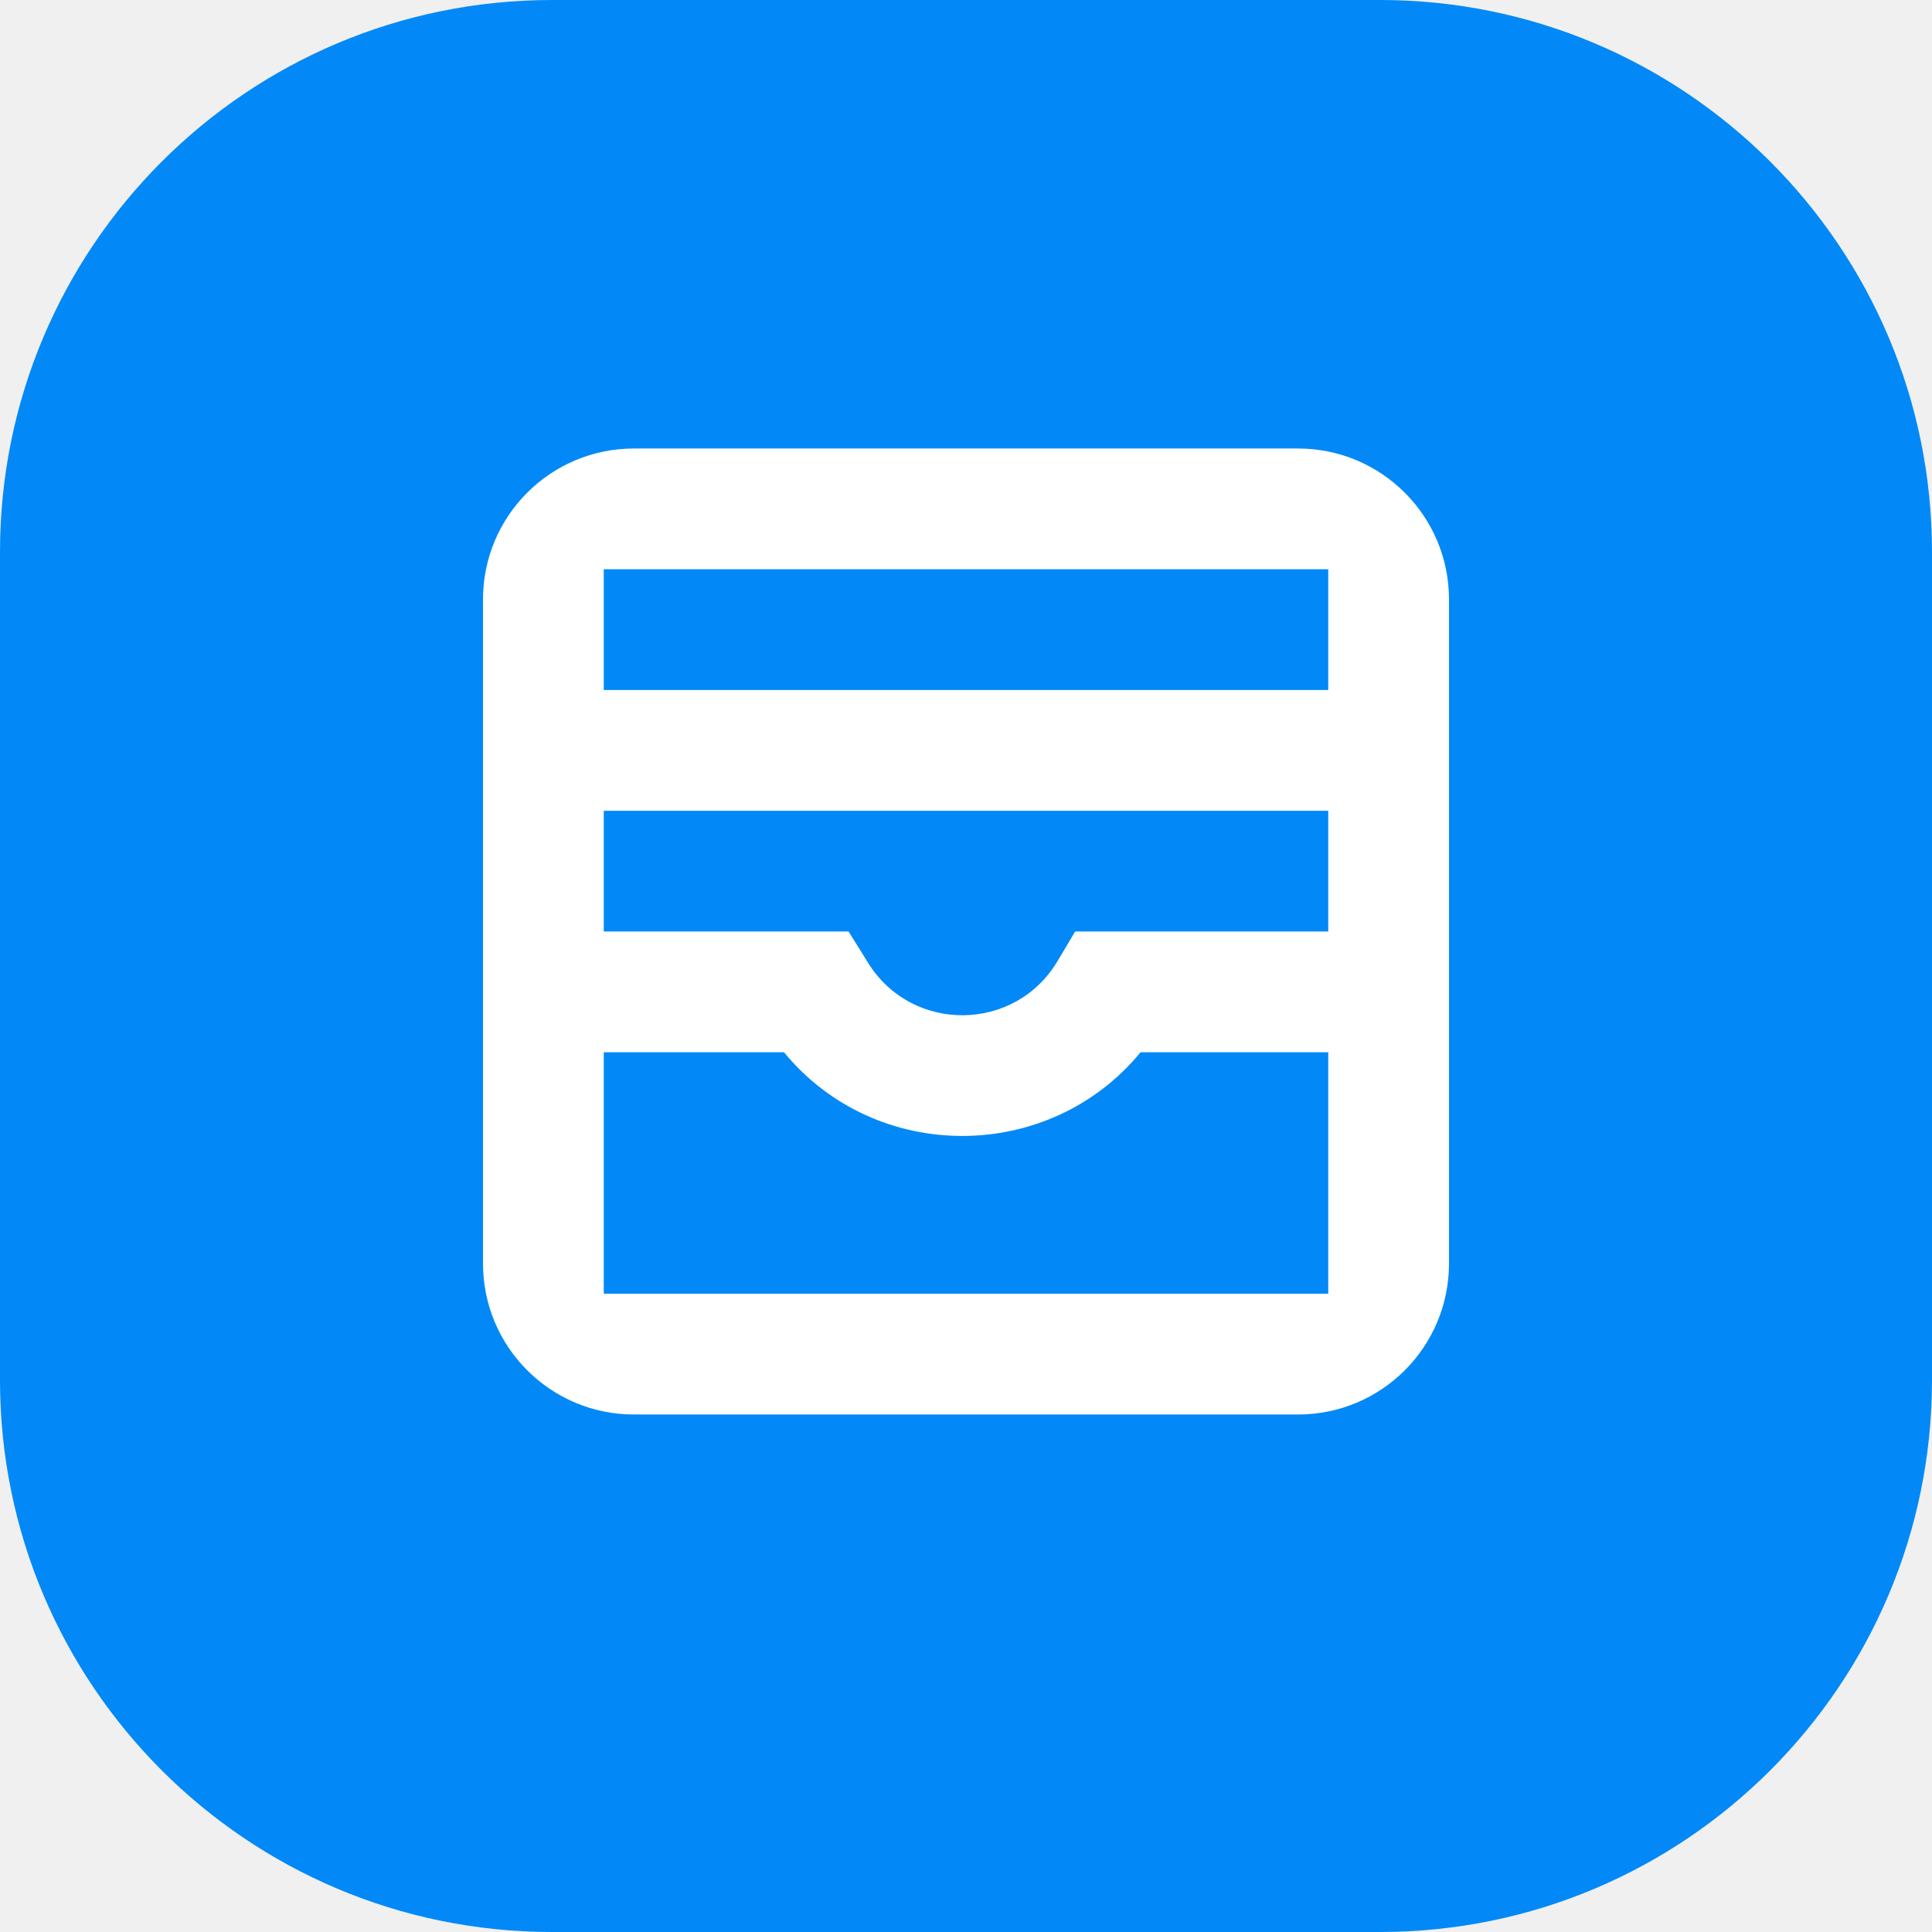
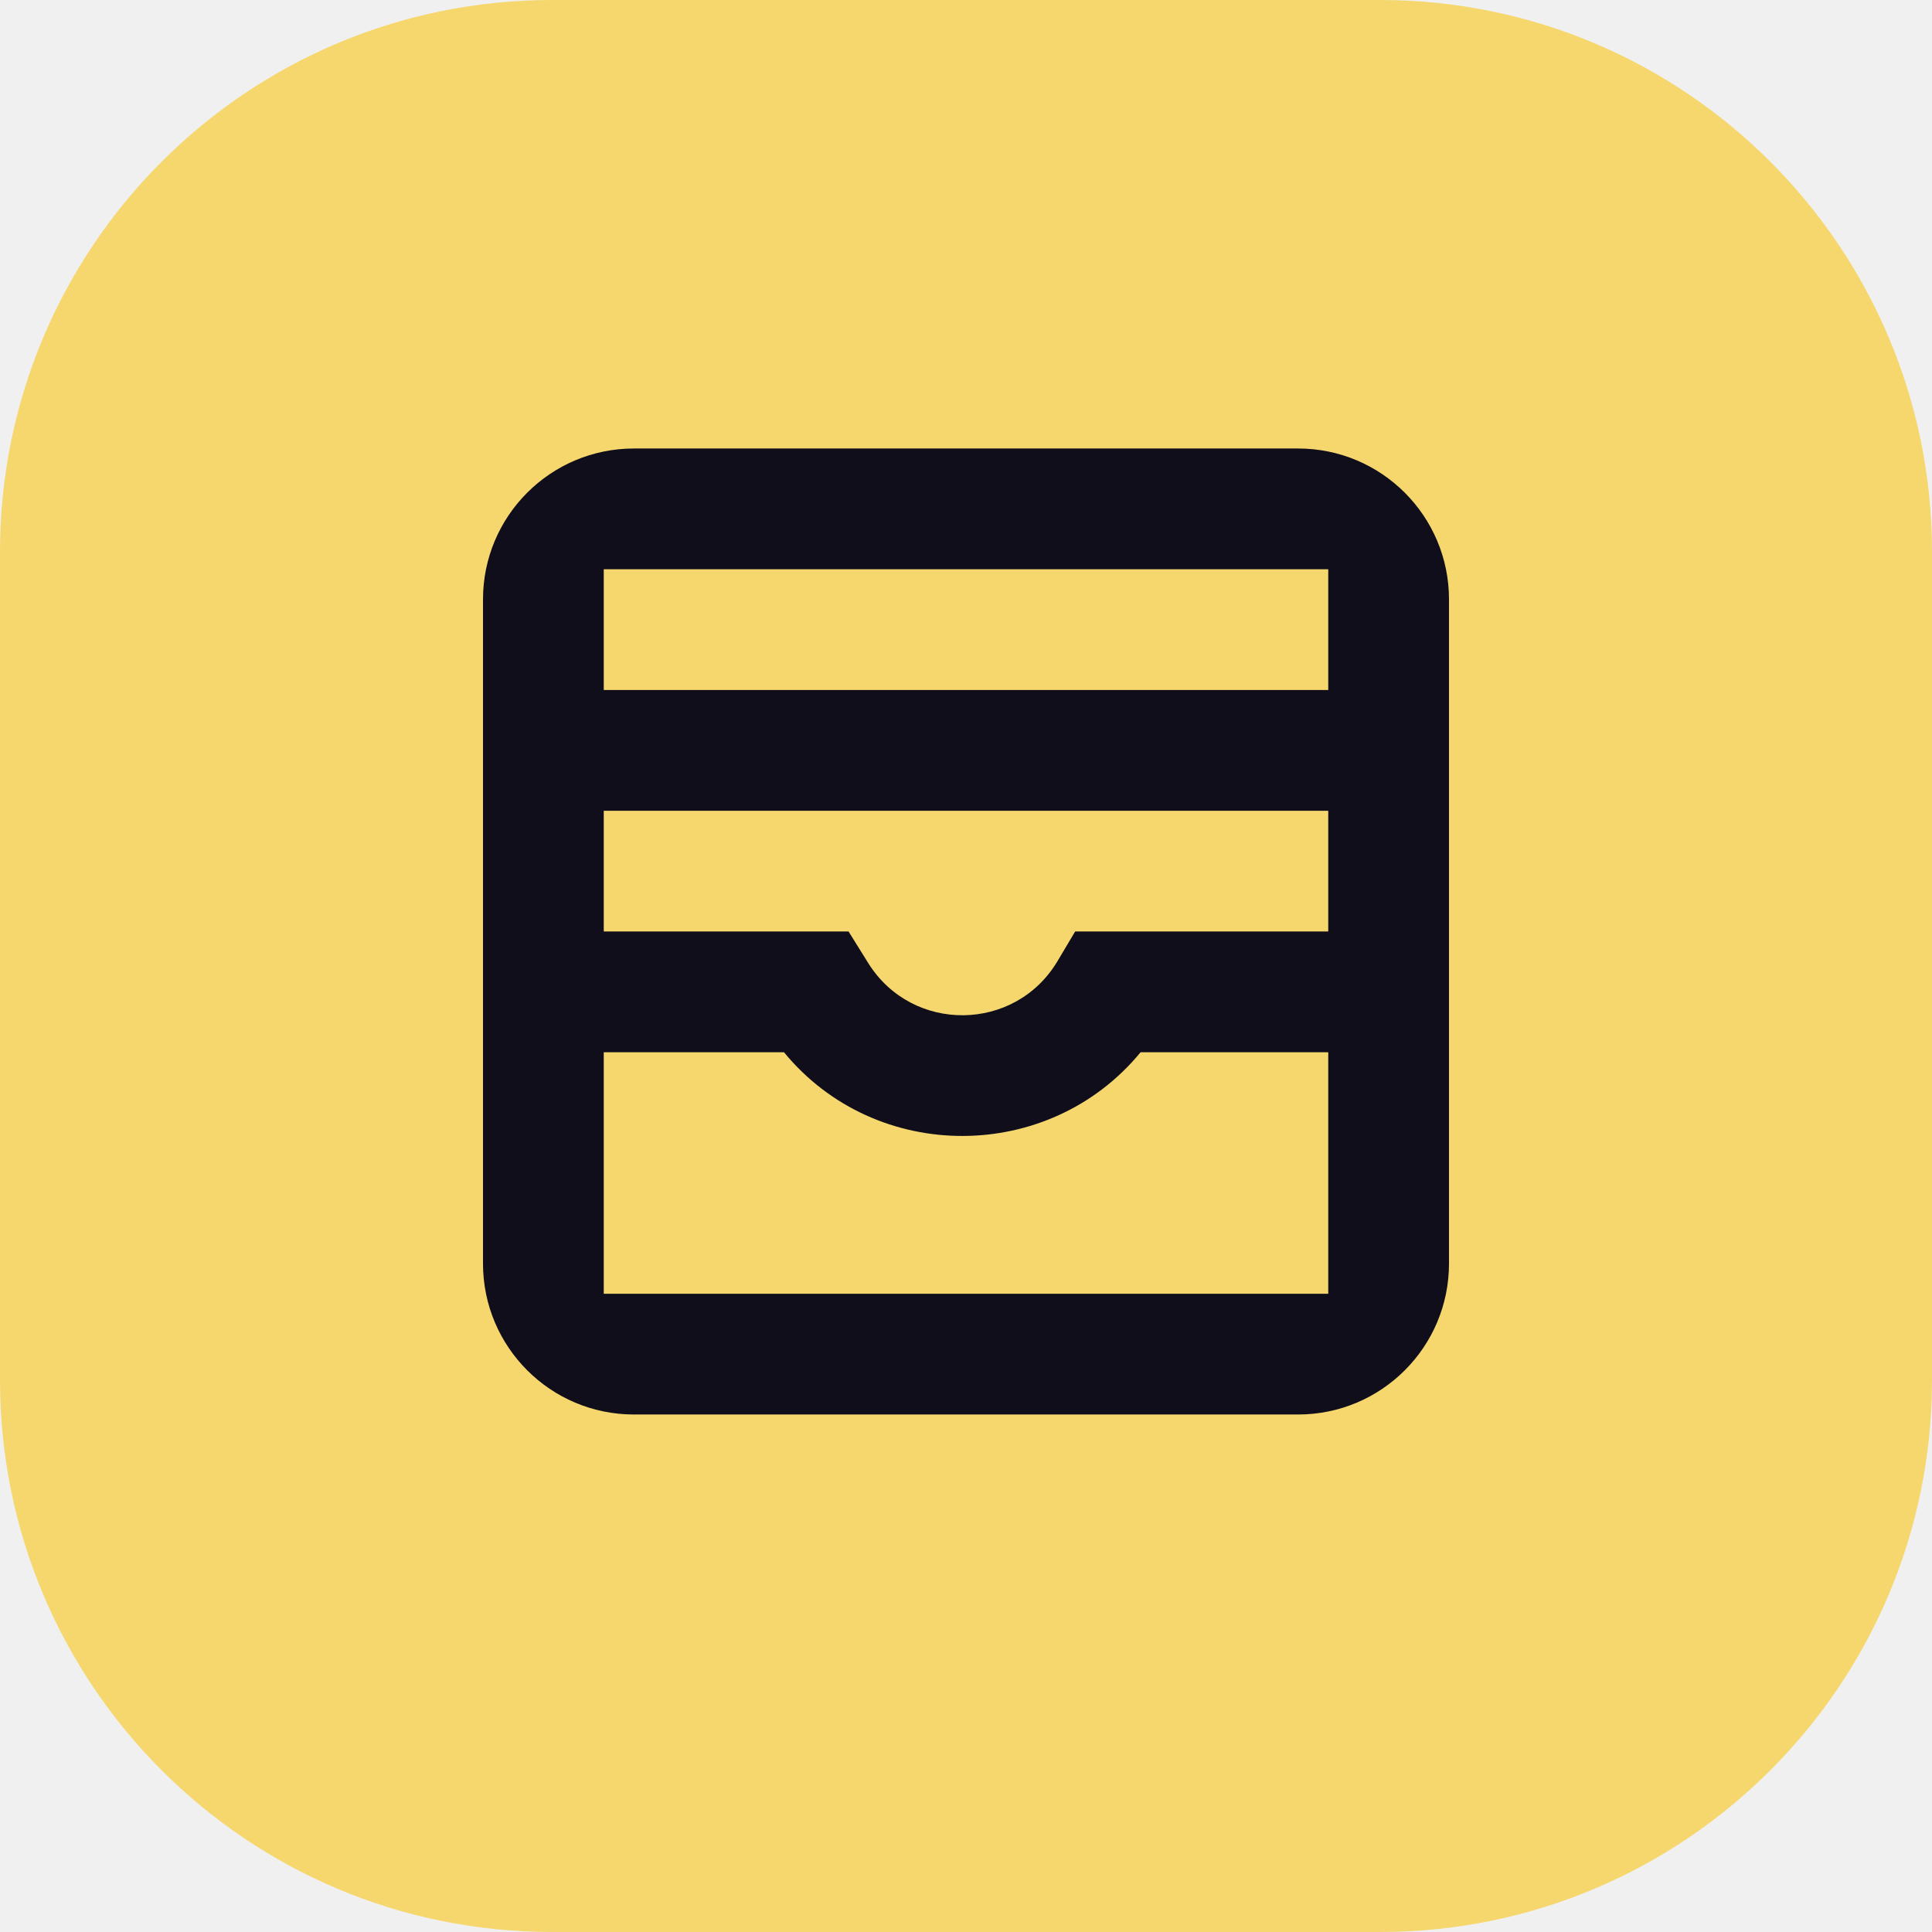
<svg xmlns="http://www.w3.org/2000/svg" width="28" height="28" viewBox="0 0 28 28" fill="none">
-   <path d="M20 0H8C3.582 0 0 3.582 0 8V20C0 24.418 3.582 28 8 28H20C24.418 28 28 24.418 28 20V8C28 3.582 24.418 0 20 0Z" fill="#0289F7" />
-   <path d="M19.25 15.25H16.53C15.205 16.863 12.695 16.872 11.362 15.25H8.75V18.75C8.75 18.75 8.946 18.75 9.188 18.75H19.25C19.25 18.75 19.25 18.554 19.25 18.312V15.25ZM8.75 13.5H12.298L12.584 13.959C13.222 14.979 14.713 14.962 15.327 13.928L15.582 13.5H19.25V11.75H8.75V13.5ZM19.25 8.688C19.25 8.446 19.25 8.25 19.25 8.25H8.75C8.75 8.25 8.75 8.446 8.75 8.688V10H19.25V8.688ZM21 18.312C21 19.521 20.021 20.5 18.812 20.5H9.188C7.979 20.5 7 19.521 7 18.312V8.688C7 7.479 7.979 6.5 9.188 6.5H18.812C20.021 6.5 21 7.479 21 8.688V18.312Z" fill="white" />
+   <path d="M20 0H8C3.582 0 0 3.582 0 8V20C0 24.418 3.582 28 8 28H20C24.418 28 28 24.418 28 20V8C28 3.582 24.418 0 20 0Z" fill="#F5D76E" />
+   <path d="M19.25 15.25H16.53C15.205 16.863 12.695 16.872 11.362 15.25H8.75V18.75C8.75 18.75 8.946 18.75 9.188 18.75H19.25C19.25 18.75 19.25 18.554 19.25 18.312V15.25ZM8.75 13.5H12.298L12.584 13.959C13.222 14.979 14.713 14.962 15.327 13.928L15.582 13.5H19.25V11.75H8.75V13.5ZM19.25 8.688C19.25 8.446 19.25 8.25 19.25 8.25H8.75C8.75 8.25 8.75 8.446 8.75 8.688V10H19.25V8.688ZM21 18.312C21 19.521 20.021 20.5 18.812 20.5H9.188C7.979 20.5 7 19.521 7 18.312V8.688C7 7.479 7.979 6.5 9.188 6.5H18.812C20.021 6.5 21 7.479 21 8.688V18.312Z" fill="#0F0E1A" />
</svg>
